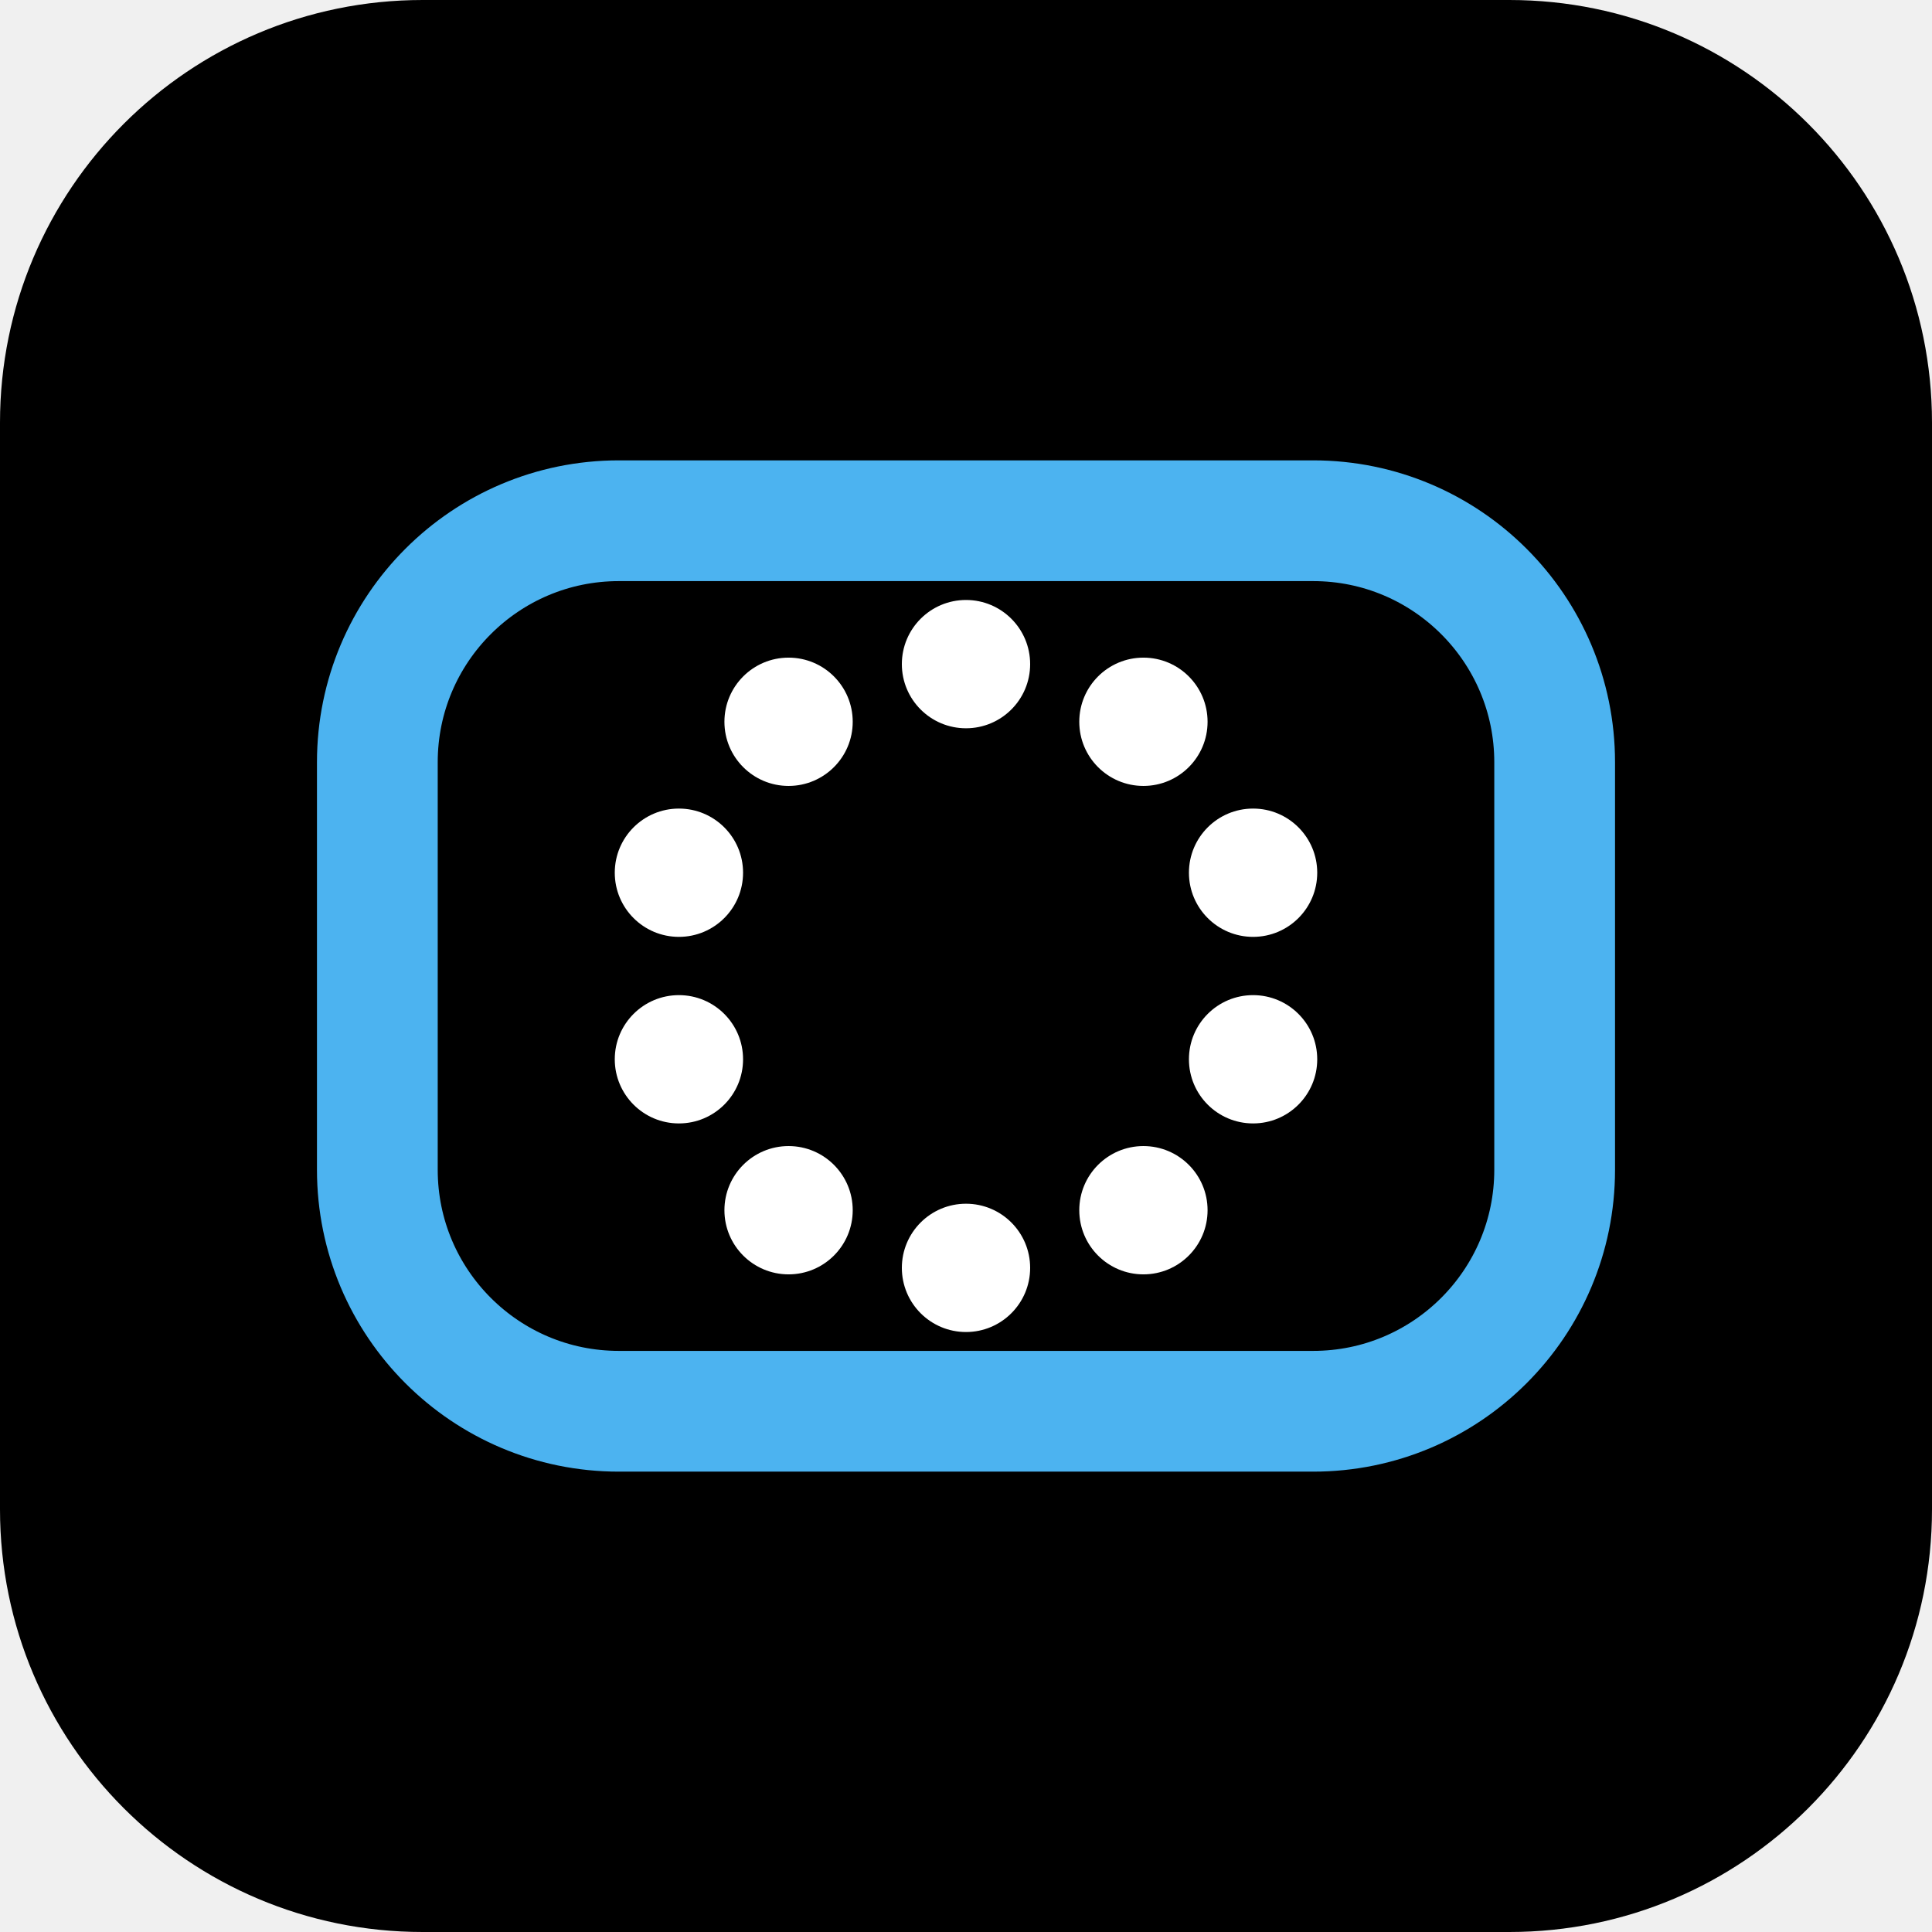
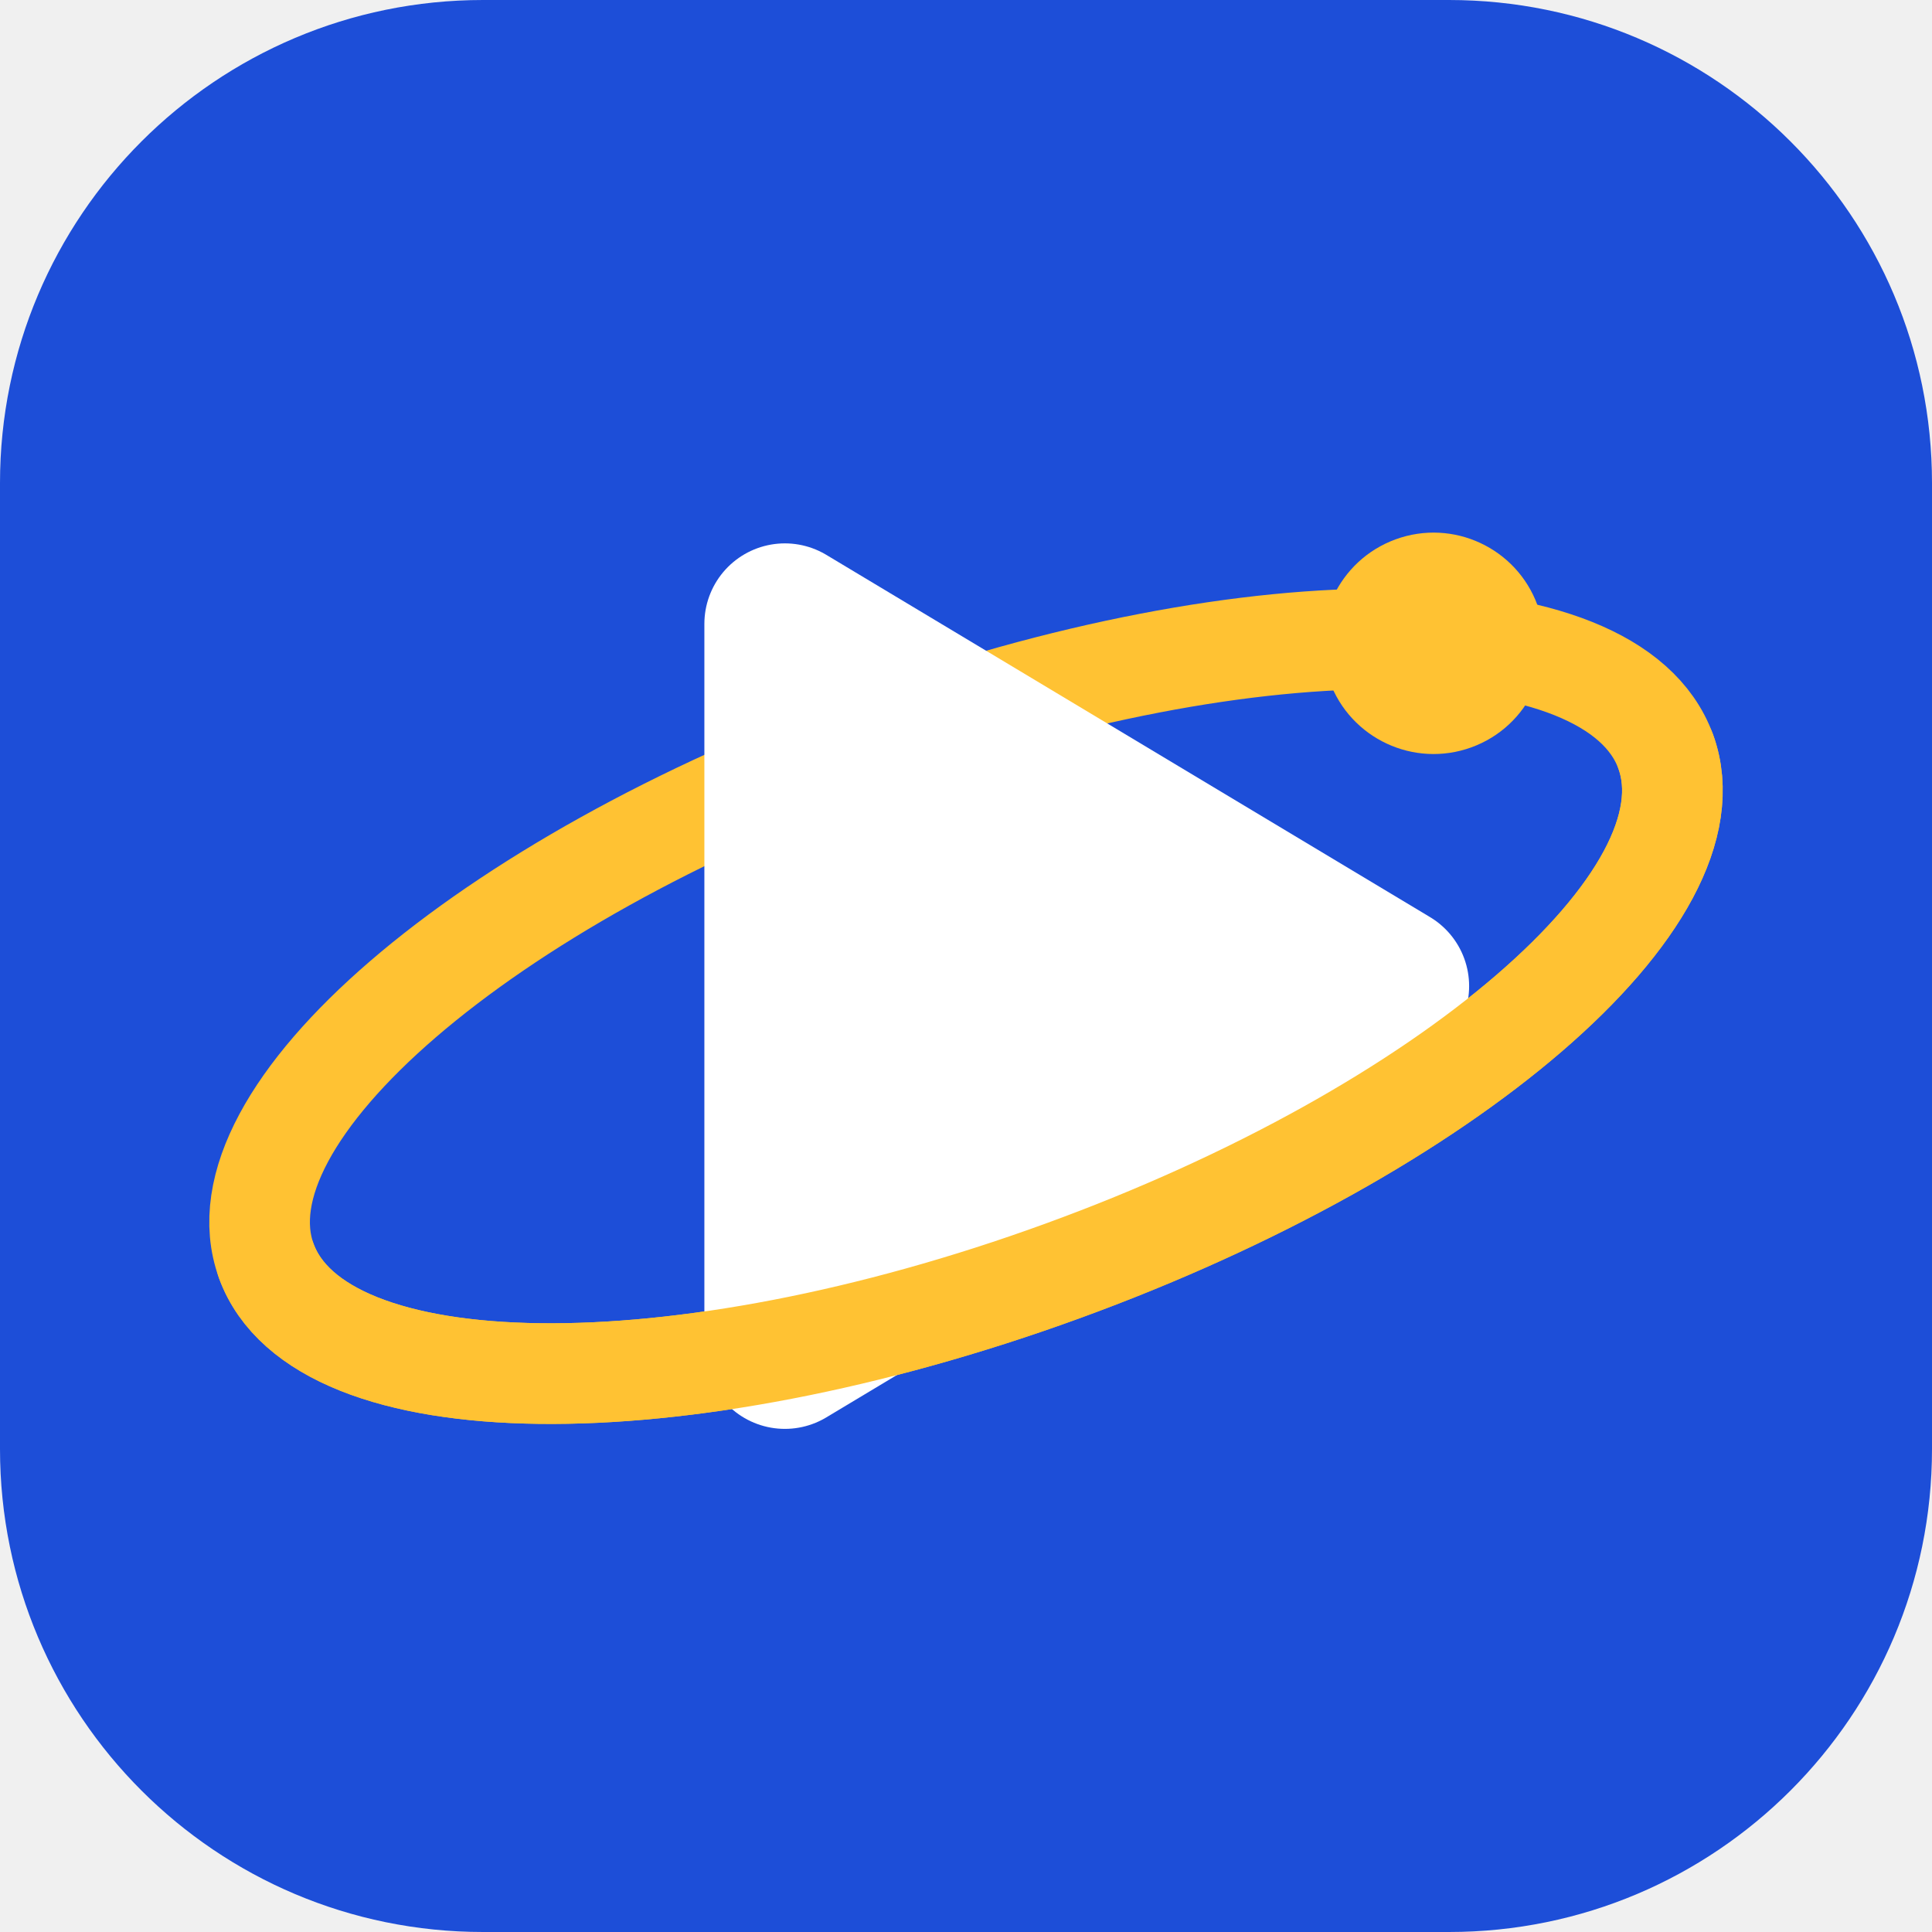
- <svg xmlns="http://www.w3.org/2000/svg" viewBox="0 0 512 512">
-   <rect width="512" height="512" rx="112" fill="#000000" />
-   <rect x="100.00" y="138.00" width="312.00" height="236.00" rx="64.00" fill="none" stroke="#4cb3f0" stroke-width="32.00" />
-   <circle cx="256.00" cy="176.00" r="17.00" fill="#ffffff" />
-   <circle cx="303.02" cy="191.28" r="17.00" fill="#ffffff" />
-   <circle cx="332.08" cy="231.28" r="17.00" fill="#ffffff" />
-   <circle cx="332.08" cy="280.72" r="17.00" fill="#ffffff" />
-   <circle cx="303.02" cy="320.72" r="17.00" fill="#ffffff" />
-   <circle cx="256.00" cy="336.00" r="17.00" fill="#ffffff" />
-   <circle cx="208.98" cy="320.72" r="17.00" fill="#ffffff" />
-   <circle cx="179.92" cy="280.72" r="17.00" fill="#ffffff" />
-   <circle cx="179.92" cy="231.28" r="17.00" fill="#ffffff" />
-   <circle cx="208.98" cy="191.28" r="17.00" fill="#ffffff" />
+ <svg xmlns="http://www.w3.org/2000/svg" viewBox="0 0 96 96" width="96" height="96">
+   <rect width="96" height="96" rx="24" fill="#1D4ED8" />
+   <g transform="rotate(-20 48 50)">
+     <ellipse cx="48" cy="50" rx="37" ry="14" fill="none" stroke="#FFC233" stroke-width="5" />
+   </g>
+   <path d="M39 31 L39 67 L69 49 Z" fill="#FFFFFF" stroke="#FFFFFF" stroke-width="8" stroke-linejoin="round" />
+   <g transform="rotate(-20 48 50)">
+     <path d="M11 50 A37 14 0 0 0 85 50" fill="none" stroke="#FFC233" stroke-width="5" stroke-linecap="round" />
+     <circle cx="76" cy="41" r="5.5" fill="#FFC233" />
+   </g>
</svg>
